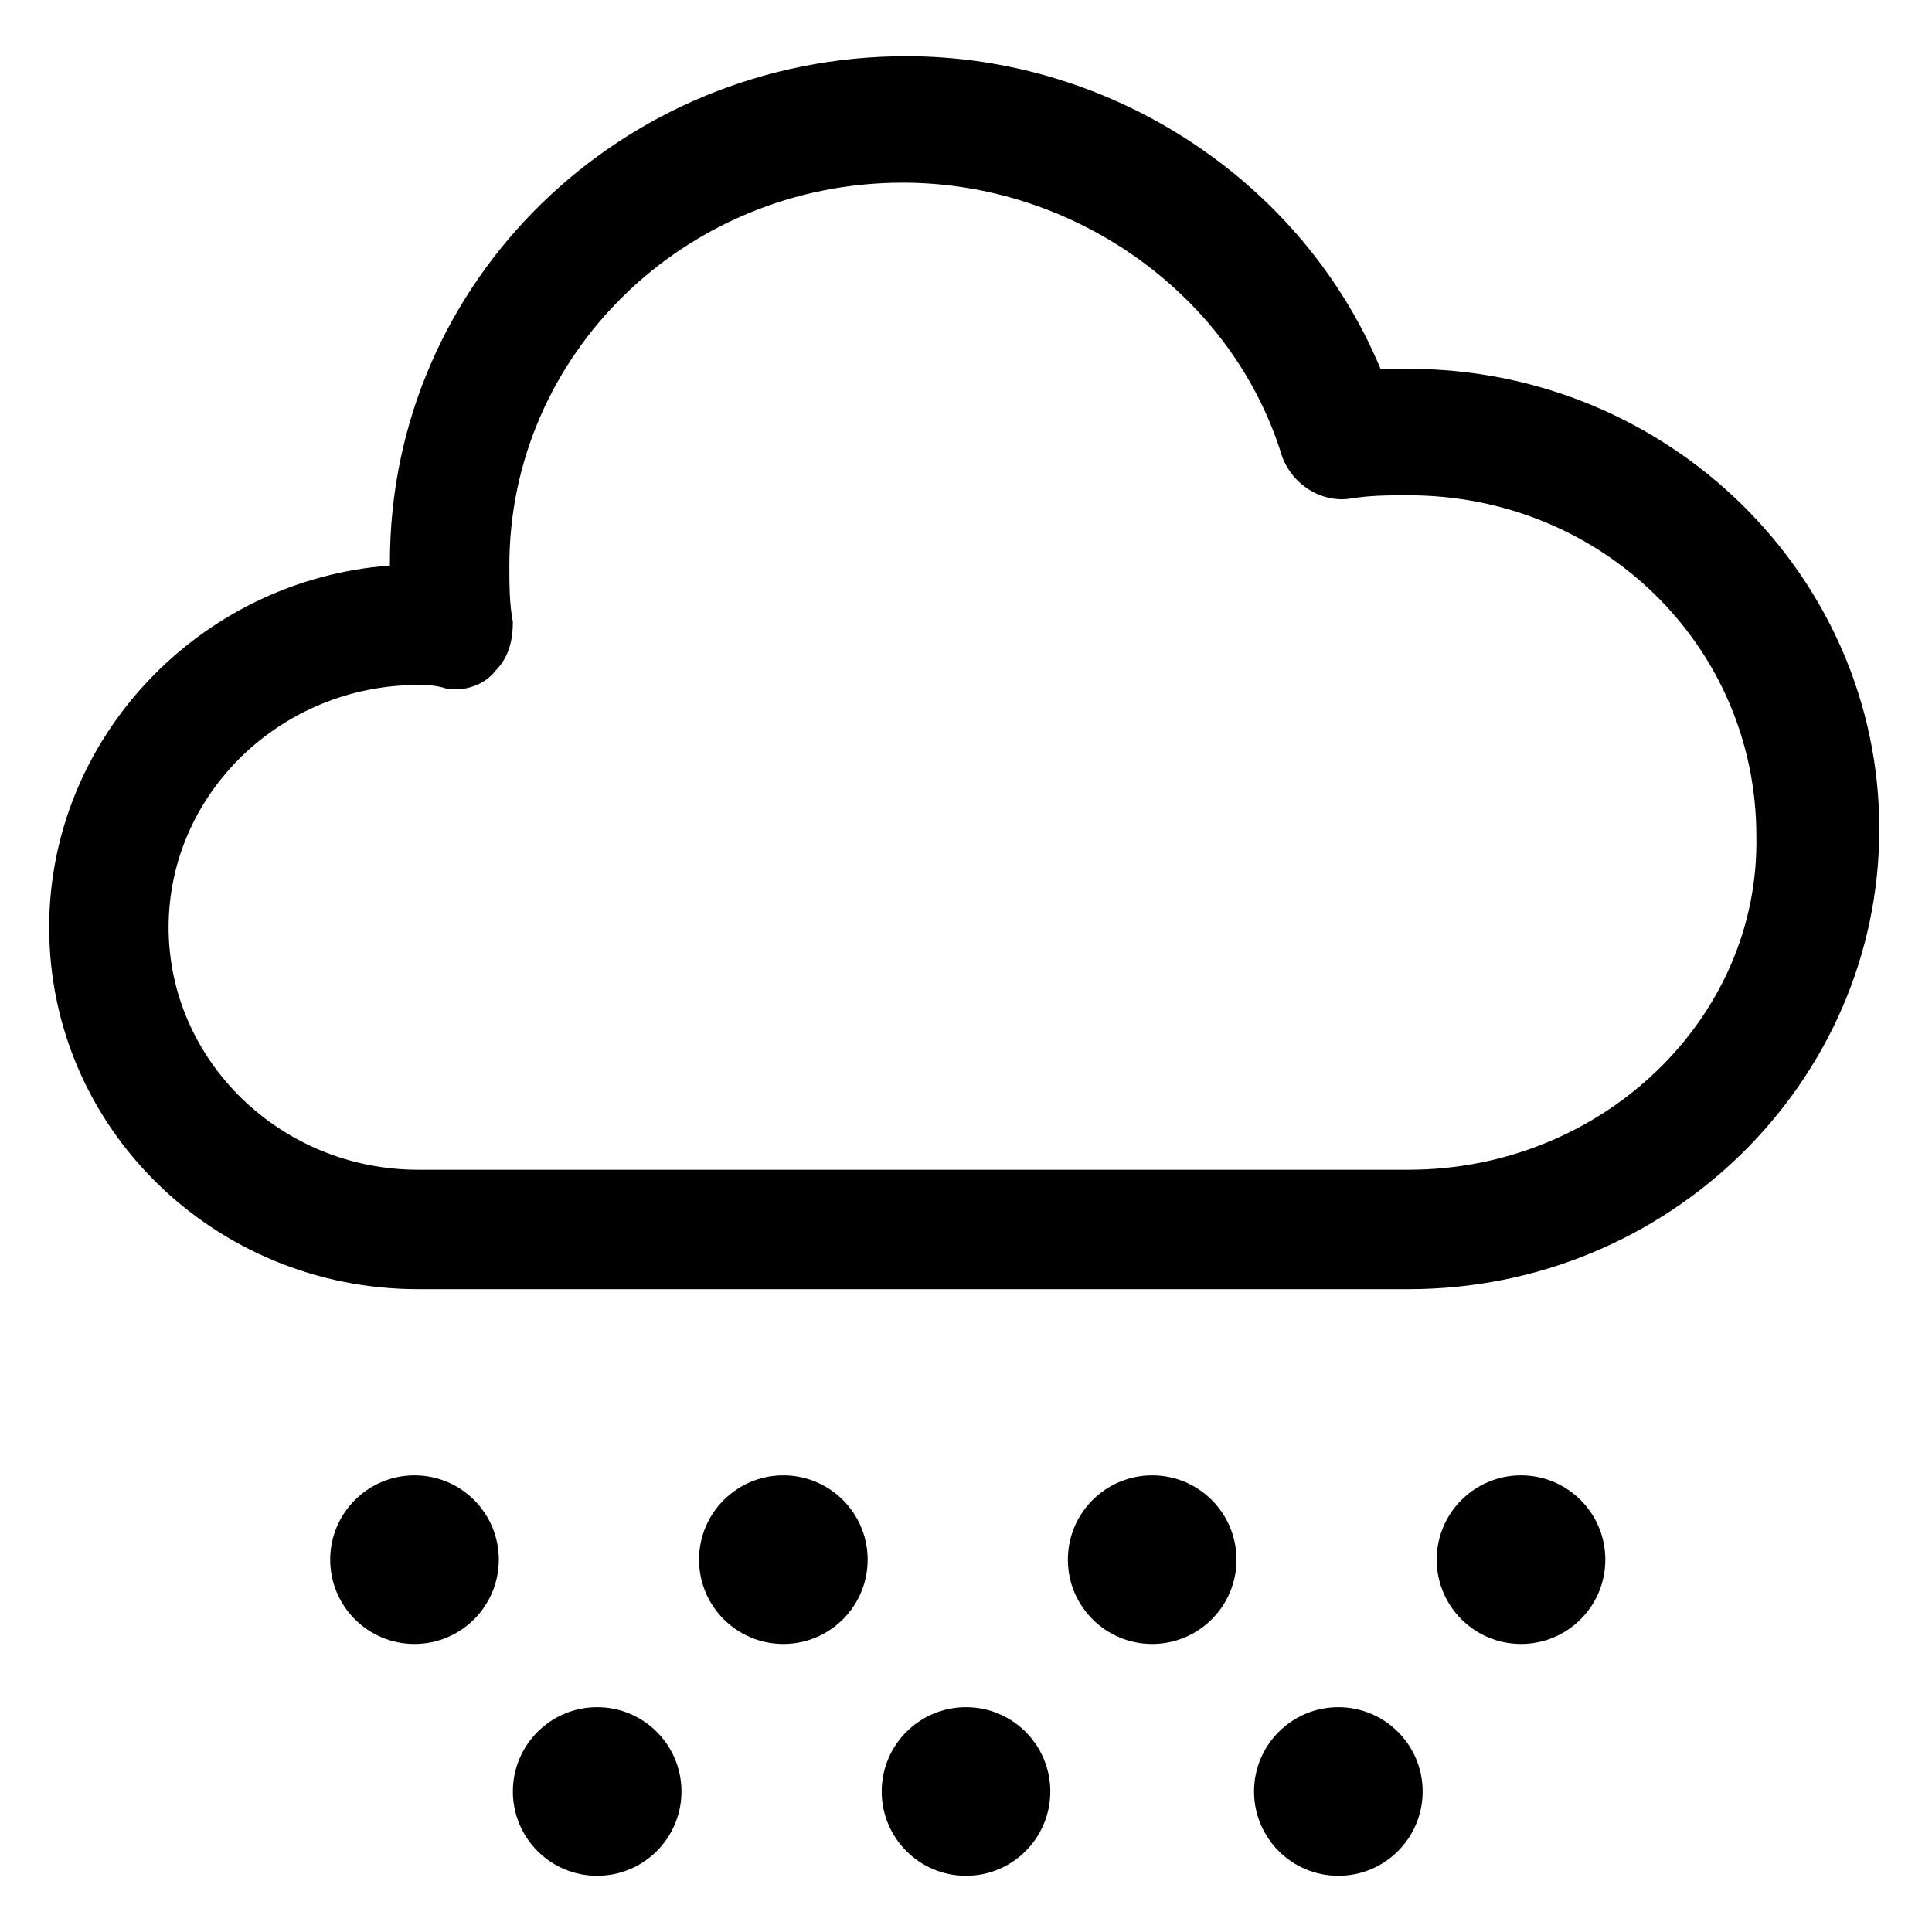
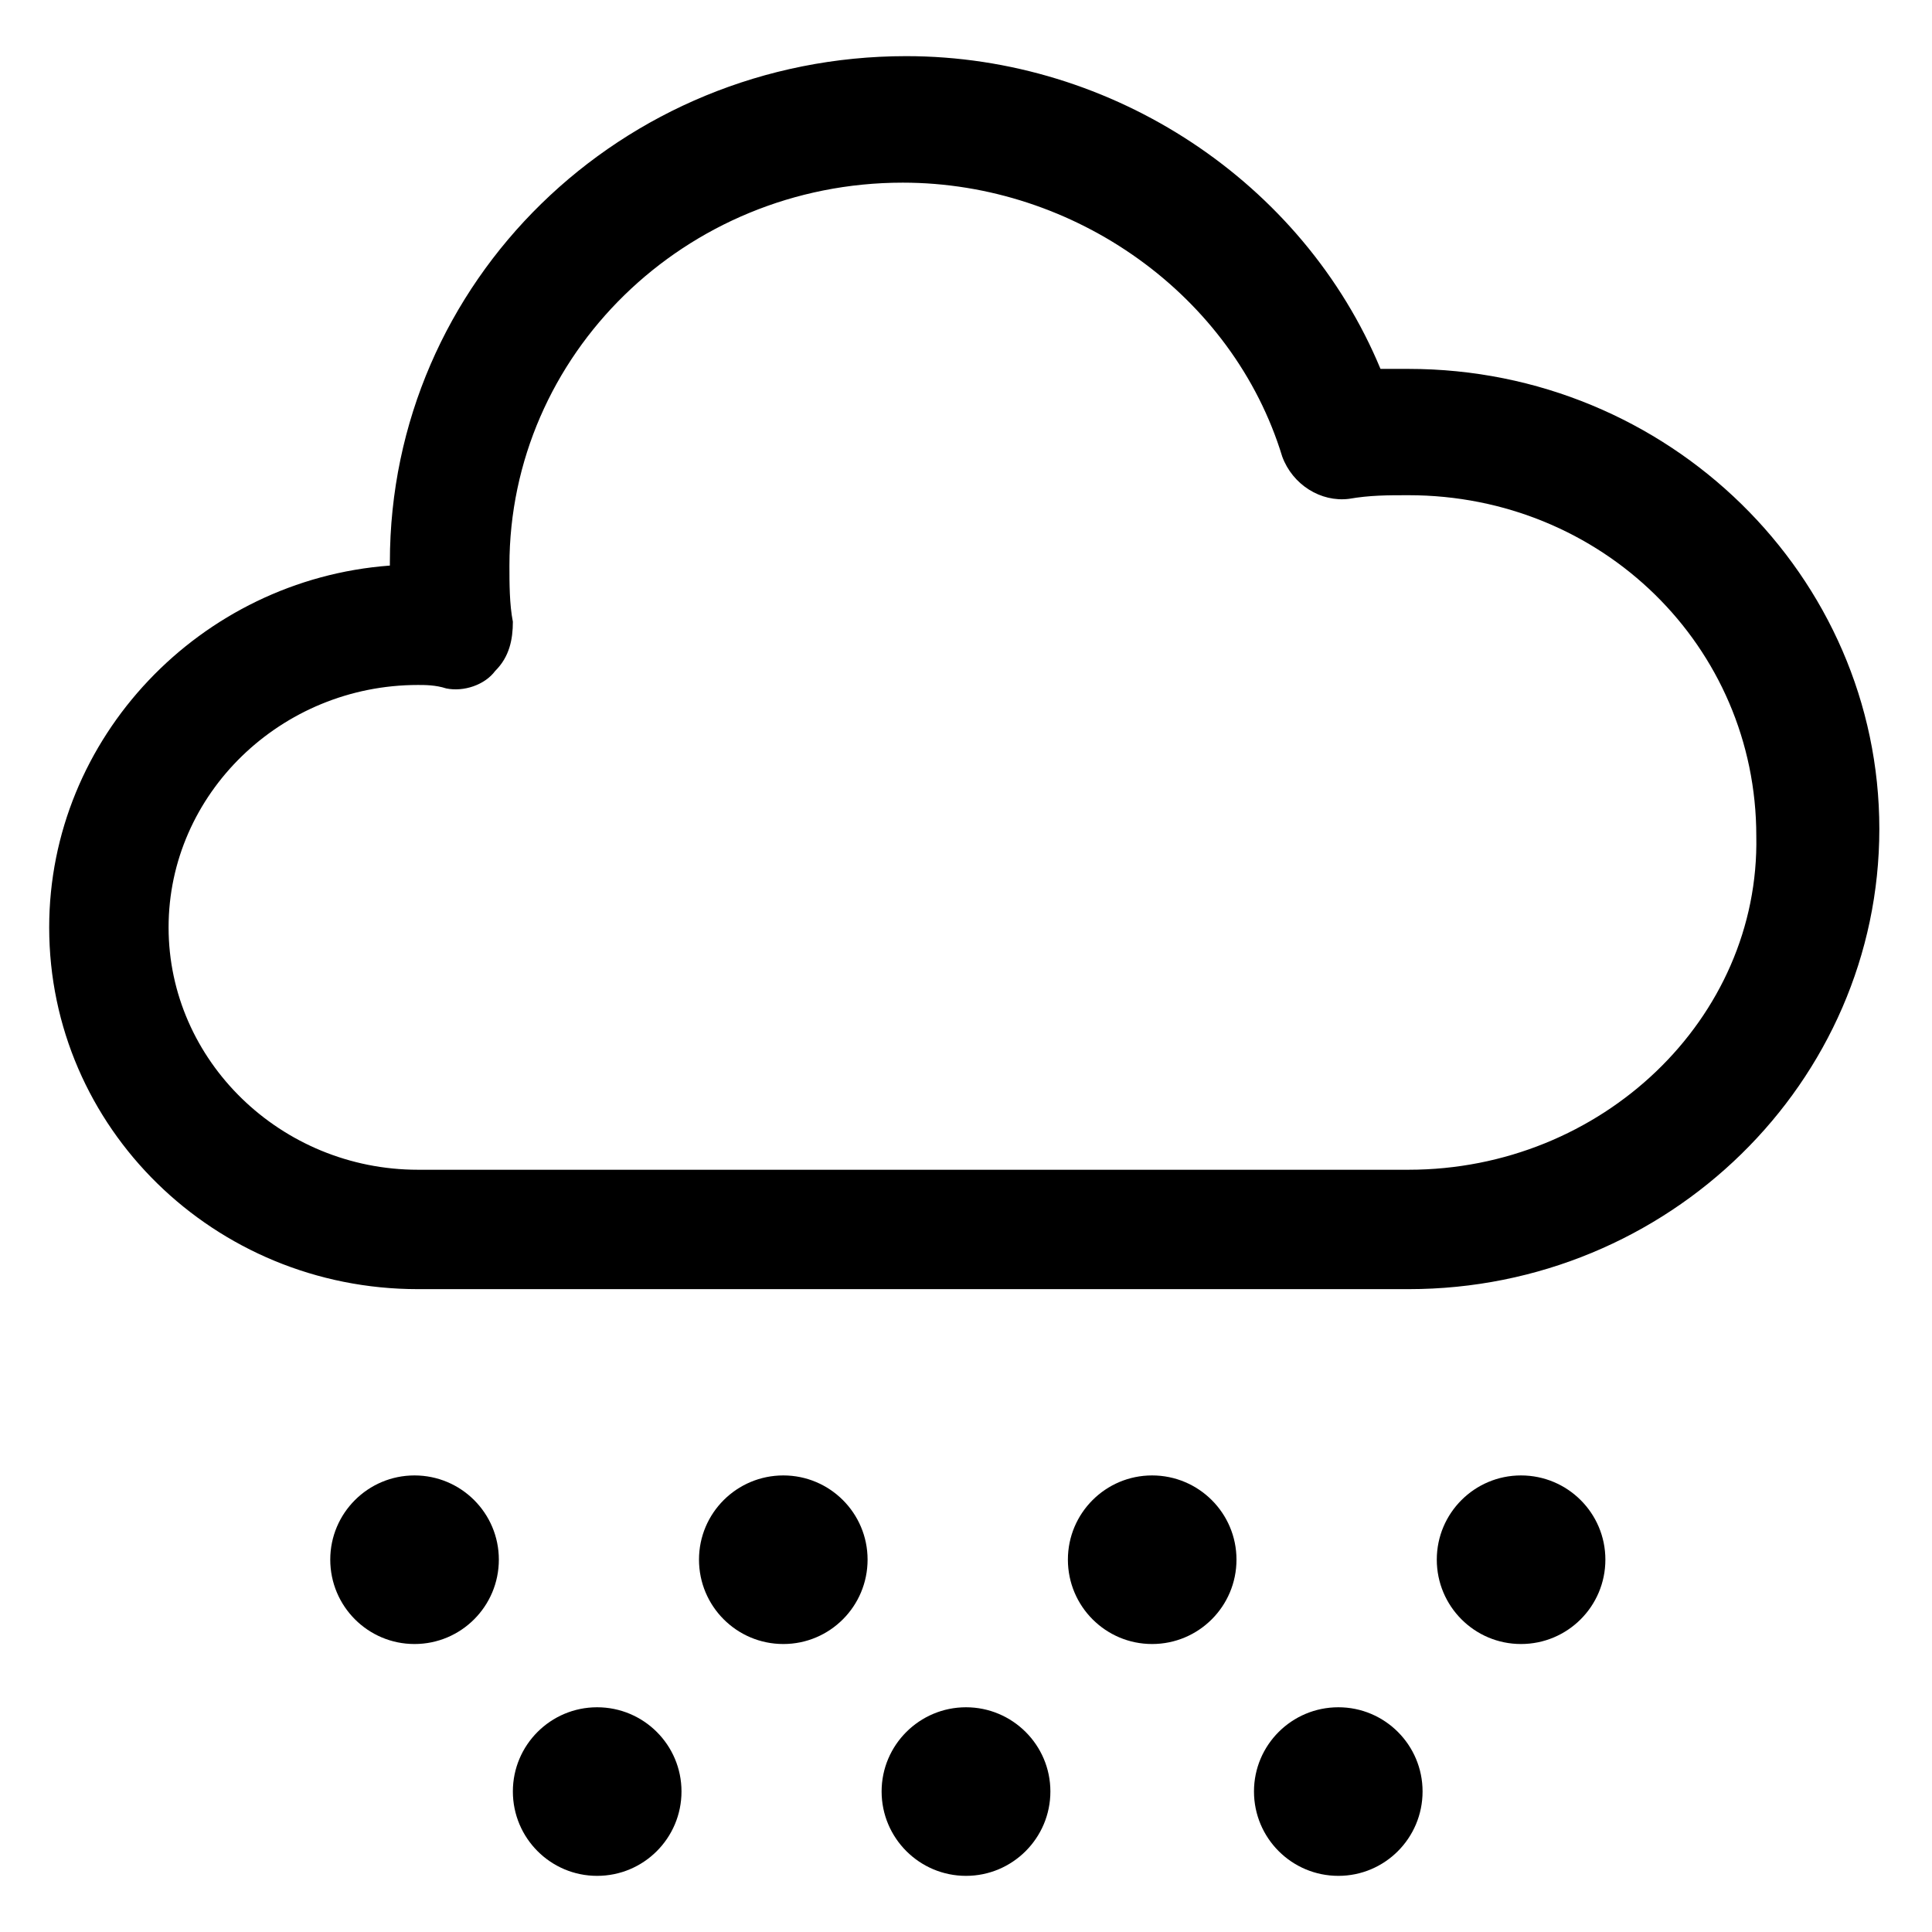
- <svg xmlns="http://www.w3.org/2000/svg" version="1.1" id="Capa_1" x="0px" y="0px" viewBox="-278.6 253.6 55 55" style="enable-background:new -278.6 253.6 55 55;" xml:space="preserve">
-   <style type="text/css">
- 	.st0{fill:#000000;}
- </style>
-   <g>
-     <circle class="st0" cx="-235.3" cy="298" r="2.4" />
-     <circle class="st0" cx="-245.8" cy="298" r="2.4" />
-     <circle class="st0" cx="-256.3" cy="298" r="2.4" />
-     <circle class="st0" cx="-266.8" cy="298" r="2.4" />
-     <circle class="st0" cx="-240.5" cy="304.6" r="2.4" />
-     <circle class="st0" cx="-251.1" cy="304.6" r="2.4" />
-     <circle class="st0" cx="-261.6" cy="304.6" r="2.4" />
-     <path class="st0" d="M-238.5,264.1c-0.3,0-0.5,0-0.8,0c-2.2-5.3-7.6-8.9-13.5-8.9c-8.1,0-14.7,6.4-14.7,14.4c0,0,0,0.1,0,0.1   c-5.4,0.4-9.7,4.9-9.7,10.3c0,5.7,4.7,10.3,10.5,10.3h28.2c7.4,0,13.4-5.9,13.4-13.1C-225.1,270-231.1,264.1-238.5,264.1z    M-238.5,286.9h-28.2c-3.9,0-7.1-3.1-7.1-6.9c0-3.8,3.2-6.9,7.1-6.9c0.2,0,0.5,0,0.8,0.1c0.5,0.1,1.1-0.1,1.4-0.5   c0.4-0.4,0.5-0.9,0.5-1.4c-0.1-0.5-0.1-1.1-0.1-1.6c0-6,5-10.9,11.2-10.9c4.9,0,9.4,3.2,10.8,7.8c0.3,0.8,1.1,1.3,1.9,1.2   c0.6-0.1,1.1-0.1,1.7-0.1c5.5,0,9.9,4.3,9.9,9.7C-228.5,282.6-233,286.9-238.5,286.9z" />
+ <svg xmlns="http://www.w3.org/2000/svg" width="50px" height="50px" viewBox="0 0 50 50" version="1.1">
+   <g id="surface1">
+     <path style=" stroke:none;fill-rule:nonzero;fill:rgb(0%,0%,0%);fill-opacity:1;" d="M 41.547 40.363 C 41.547 41.57 40.57 42.547 39.363 42.547 C 38.16 42.547 37.184 41.57 37.184 40.363 C 37.184 39.16 38.16 38.184 39.363 38.184 C 40.57 38.184 41.547 39.16 41.547 40.363 Z M 41.547 40.363 " />
+     <path style=" stroke:none;fill-rule:nonzero;fill:rgb(0%,0%,0%);fill-opacity:1;" d="M 32 40.363 C 32 41.57 31.023 42.547 29.816 42.547 C 28.613 42.547 27.637 41.57 27.637 40.363 C 27.637 39.16 28.613 38.184 29.816 38.184 C 31.023 38.184 32 39.16 32 40.363 Z M 32 40.363 " />
+     <path style=" stroke:none;fill-rule:nonzero;fill:rgb(0%,0%,0%);fill-opacity:1;" d="M 22.453 40.363 C 22.453 41.57 21.477 42.547 20.273 42.547 C 19.066 42.547 18.09 41.57 18.09 40.363 C 18.09 39.16 19.066 38.184 20.273 38.184 C 21.477 38.184 22.453 39.16 22.453 40.363 Z M 22.453 40.363 " />
+     <path style=" stroke:none;fill-rule:nonzero;fill:rgb(0%,0%,0%);fill-opacity:1;" d="M 12.91 40.363 C 12.91 41.57 11.934 42.547 10.727 42.547 C 9.523 42.547 8.547 41.57 8.547 40.363 C 8.547 39.16 9.523 38.184 10.727 38.184 C 11.934 38.184 12.91 39.16 12.91 40.363 Z M 12.91 40.363 " />
+     <path style=" stroke:none;fill-rule:nonzero;fill:rgb(0%,0%,0%);fill-opacity:1;" d="M 36.816 46.363 C 36.816 47.57 35.84 48.547 34.637 48.547 C 33.43 48.547 32.453 47.57 32.453 46.363 C 32.453 45.16 33.43 44.184 34.637 44.184 C 35.84 44.184 36.816 45.16 36.816 46.363 Z M 36.816 46.363 " />
+     <path style=" stroke:none;fill-rule:nonzero;fill:rgb(0%,0%,0%);fill-opacity:1;" d="M 27.184 46.363 C 27.184 47.57 26.203 48.547 25 48.547 C 23.797 48.547 22.816 47.57 22.816 46.363 C 22.816 45.16 23.797 44.184 25 44.184 C 26.203 44.184 27.184 45.16 27.184 46.363 Z M 27.184 46.363 " />
+     <path style=" stroke:none;fill-rule:nonzero;fill:rgb(0%,0%,0%);fill-opacity:1;" d="M 17.637 46.363 C 17.637 47.57 16.66 48.547 15.453 48.547 C 14.25 48.547 13.273 47.57 13.273 46.363 C 13.273 45.16 14.25 44.184 15.453 44.184 C 16.66 44.184 17.637 45.16 17.637 46.363 Z M 17.637 46.363 " />
+     <path style=" stroke:none;fill-rule:nonzero;fill:rgb(0%,0%,0%);fill-opacity:1;" d="M 36.453 9.547 C 36.184 9.547 36 9.547 35.727 9.547 C 33.727 4.727 28.816 1.453 23.453 1.453 C 16.09 1.453 10.09 7.273 10.09 14.547 C 10.09 14.547 10.09 14.637 10.09 14.637 C 5.184 15 1.273 19.09 1.273 24 C 1.273 29.184 5.547 33.363 10.816 33.363 L 36.453 33.363 C 43.184 33.363 48.637 28 48.637 21.453 C 48.637 14.91 43.184 9.547 36.453 9.547 Z M 36.453 30.273 L 10.816 30.273 C 7.273 30.273 4.363 27.453 4.363 24 C 4.363 20.547 7.273 17.727 10.816 17.727 C 11 17.727 11.273 17.727 11.547 17.816 C 12 17.91 12.547 17.727 12.816 17.363 C 13.184 17 13.273 16.547 13.273 16.09 C 13.184 15.637 13.184 15.09 13.184 14.637 C 13.184 9.184 17.727 4.727 23.363 4.727 C 27.816 4.727 31.91 7.637 33.184 11.816 C 33.453 12.547 34.184 13 34.91 12.91 C 35.453 12.816 35.91 12.816 36.453 12.816 C 41.453 12.816 45.453 16.727 45.453 21.637 C 45.547 26.363 41.453 30.273 36.453 30.273 Z M 36.453 30.273 " />
  </g>
</svg>
